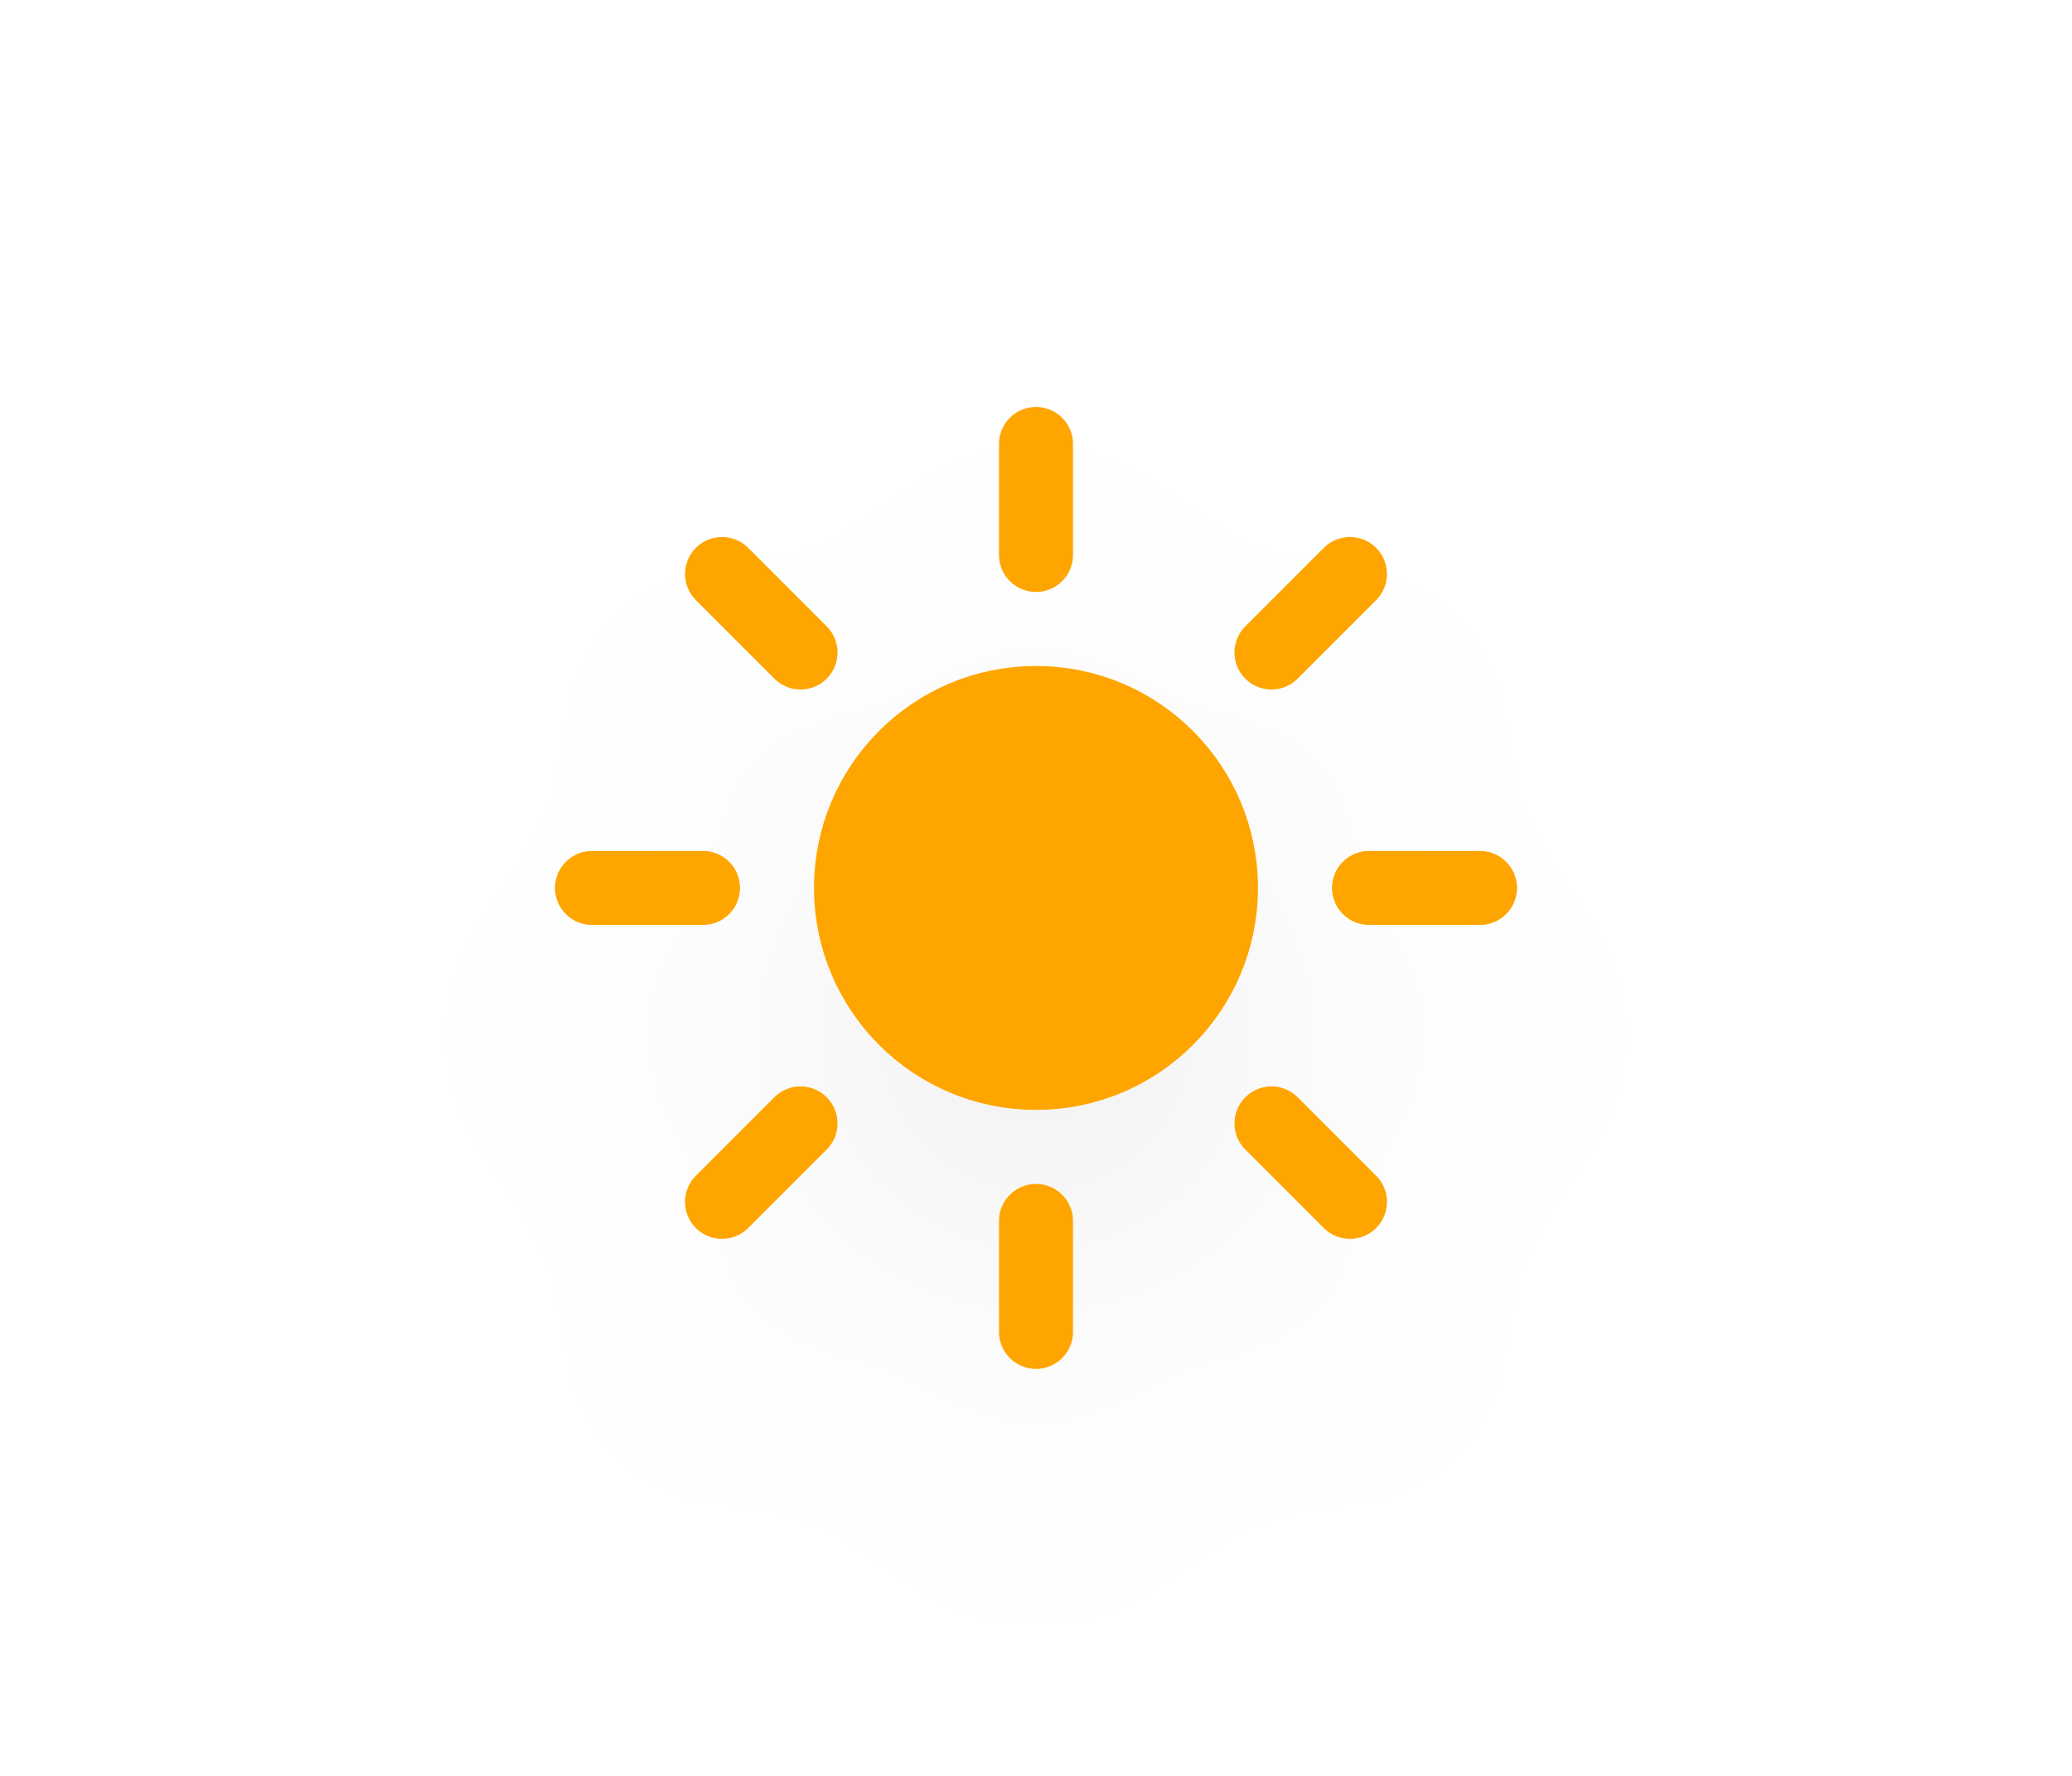
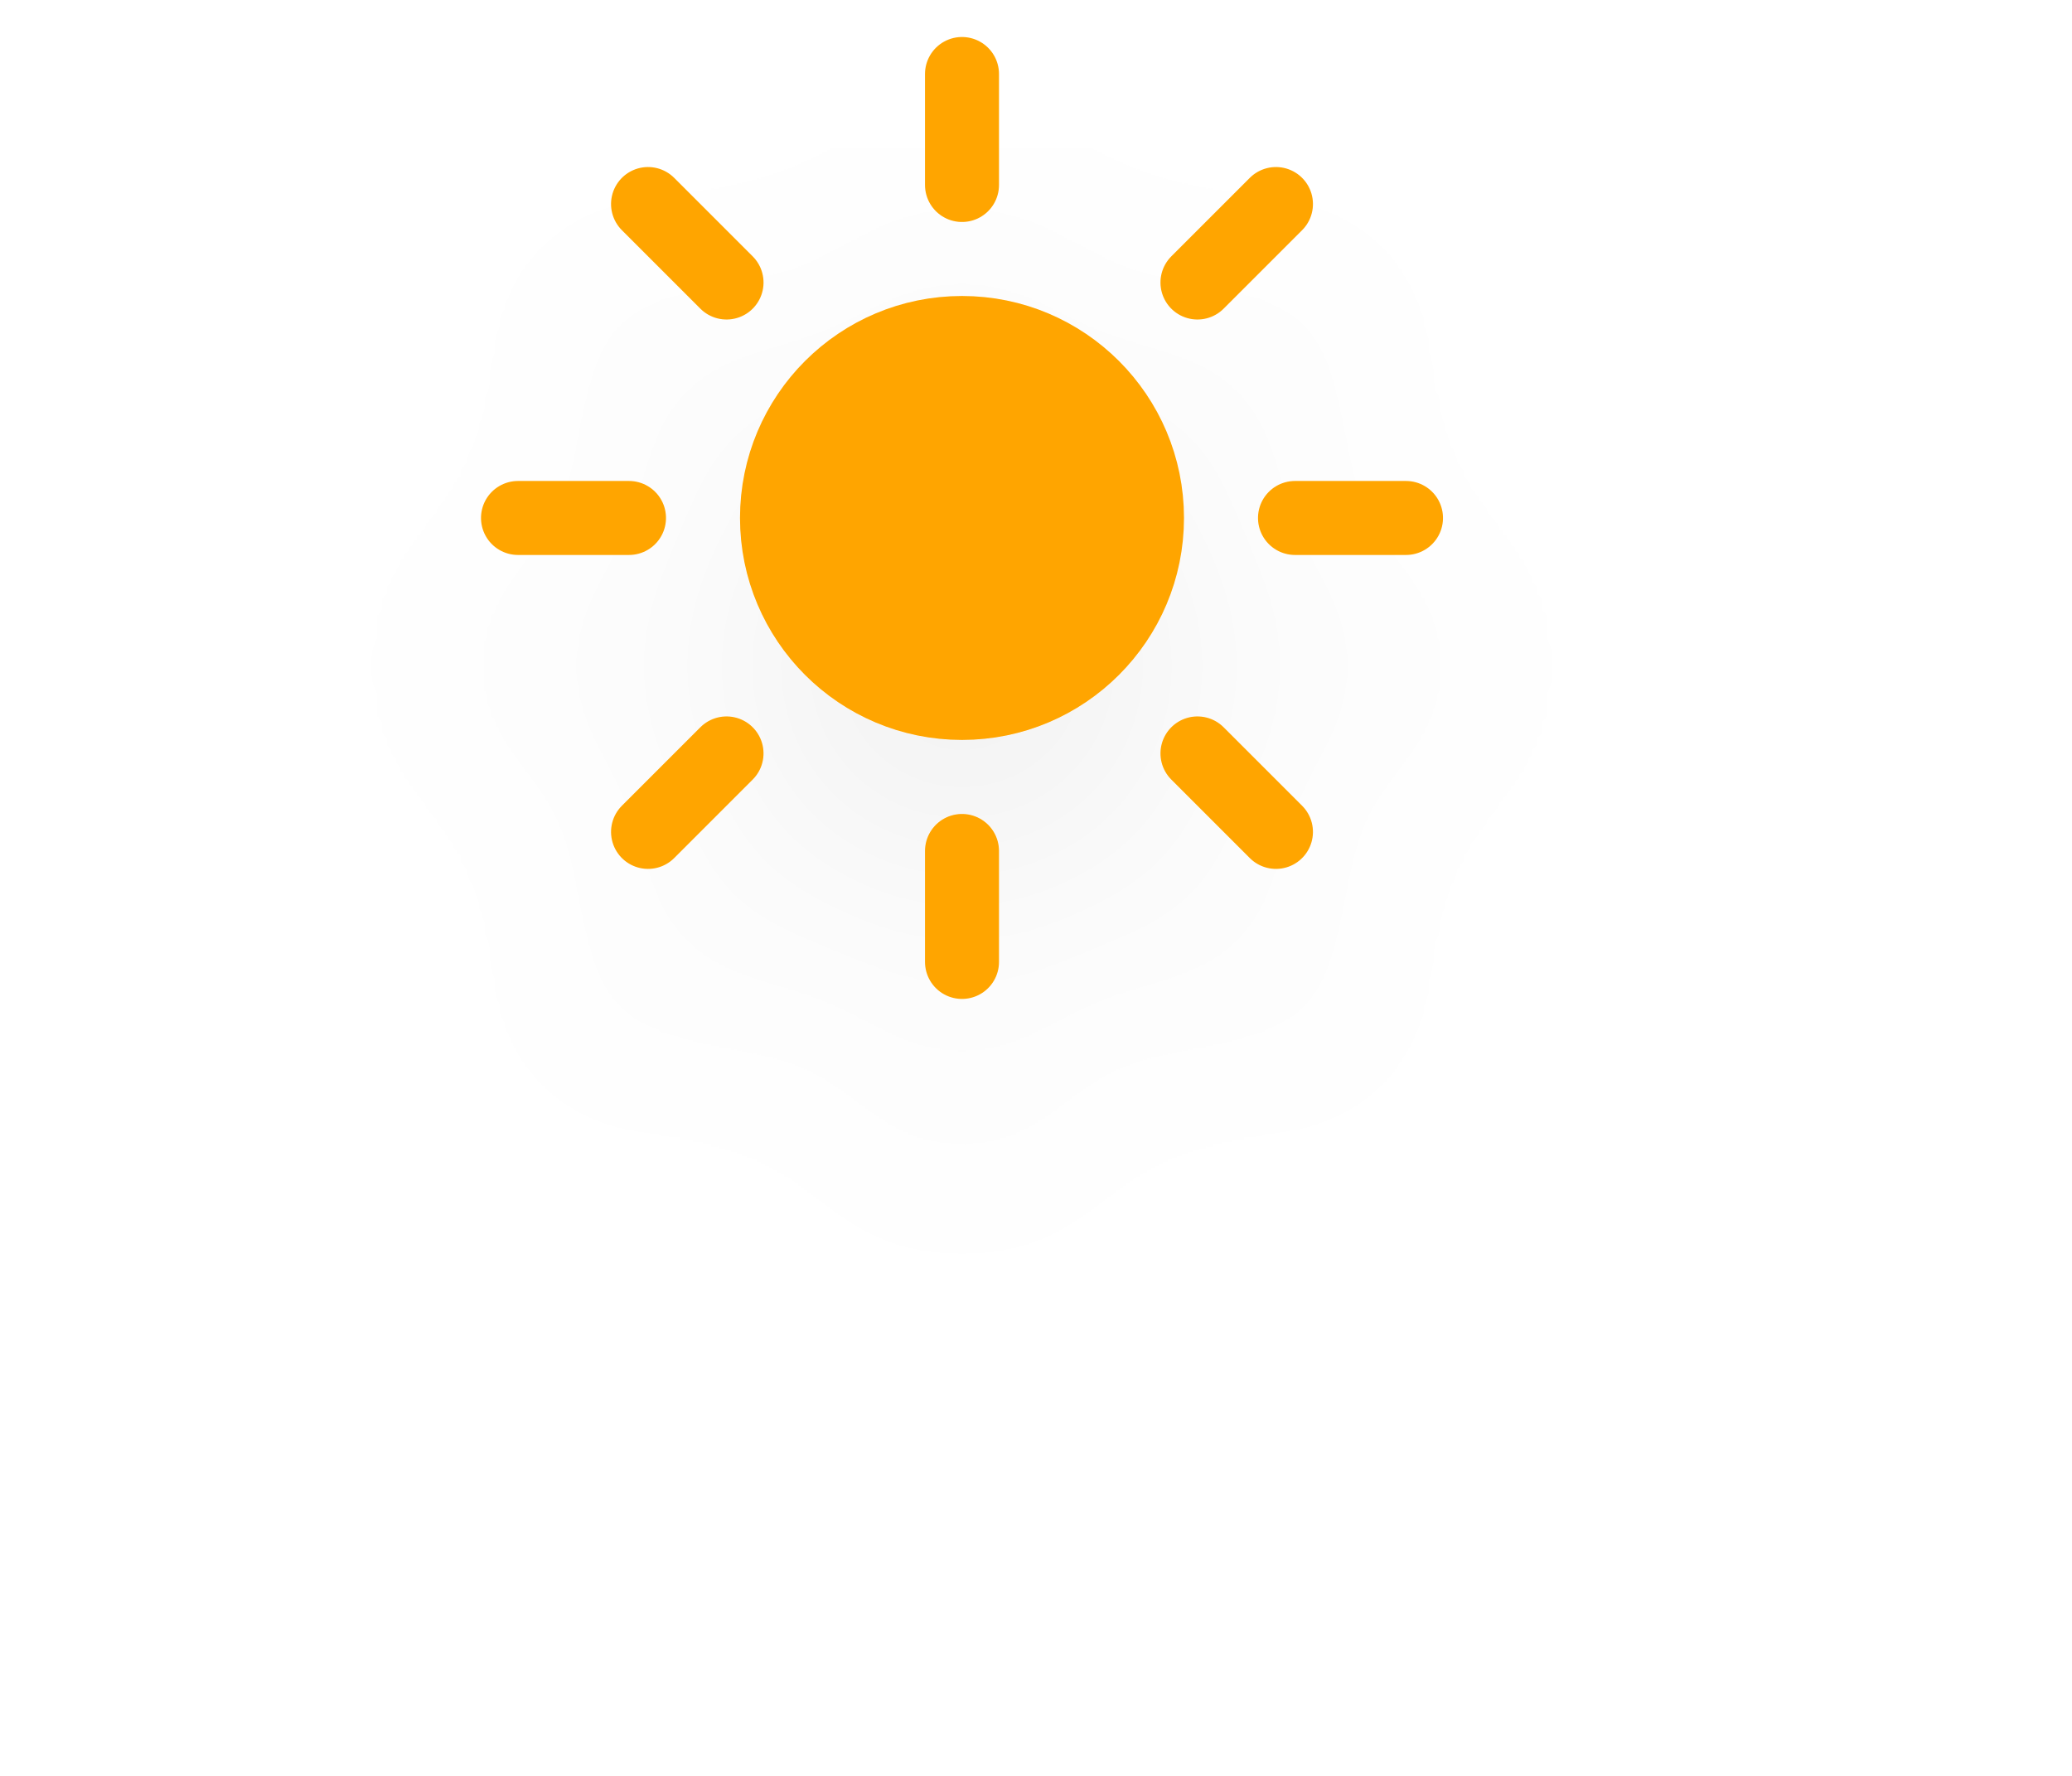
<svg xmlns="http://www.w3.org/2000/svg" width="56" height="48" version="1.1">
  <defs>
    <filter id="blur" x="-.342" y="-.342" width="1.683" height="1.85">
      <feGaussianBlur in="SourceAlpha" stdDeviation="3" />
      <feOffset dx="0" dy="4" result="offsetblur" />
      <feComponentTransfer>
        <feFuncA slope="0.05" type="linear" />
      </feComponentTransfer>
      <feMerge>
        <feMergeNode />
        <feMergeNode in="SourceGraphic" />
      </feMerge>
    </filter>
  </defs>
-   <g id="day" transform="translate(28,24)" filter="url(#blur)">
+   <g id="day" transform="translate(26,14)" filter="url(#blur)">
    <g class="am-weather-sun">
      <line transform="translate(0,9)" y2="3" fill="none" stroke="#ffa500" stroke-linecap="round" stroke-width="2" />
      <g transform="rotate(45)">
        <line transform="translate(0,9)" y2="3" fill="none" stroke="#ffa500" stroke-linecap="round" stroke-width="2" />
      </g>
      <g transform="rotate(90)">
        <line transform="translate(0,9)" y2="3" fill="none" stroke="#ffa500" stroke-linecap="round" stroke-width="2" />
      </g>
      <g transform="rotate(135)">
        <line transform="translate(0,9)" y2="3" fill="none" stroke="#ffa500" stroke-linecap="round" stroke-width="2" />
      </g>
      <g transform="scale(-1)">
        <line transform="translate(0,9)" y2="3" fill="none" stroke="#ffa500" stroke-linecap="round" stroke-width="2" />
      </g>
      <g transform="rotate(225)">
        <line transform="translate(0,9)" y2="3" fill="none" stroke="#ffa500" stroke-linecap="round" stroke-width="2" />
      </g>
      <g transform="rotate(-90)">
        <line transform="translate(0,9)" y2="3" fill="none" stroke="#ffa500" stroke-linecap="round" stroke-width="2" />
      </g>
      <g transform="rotate(-45)">
        <line transform="translate(0,9)" y2="3" fill="none" stroke="#ffa500" stroke-linecap="round" stroke-width="2" />
      </g>
      <circle r="5" fill="#ffa500" stroke="#ffa500" stroke-width="2" />
    </g>
  </g>
</svg>
